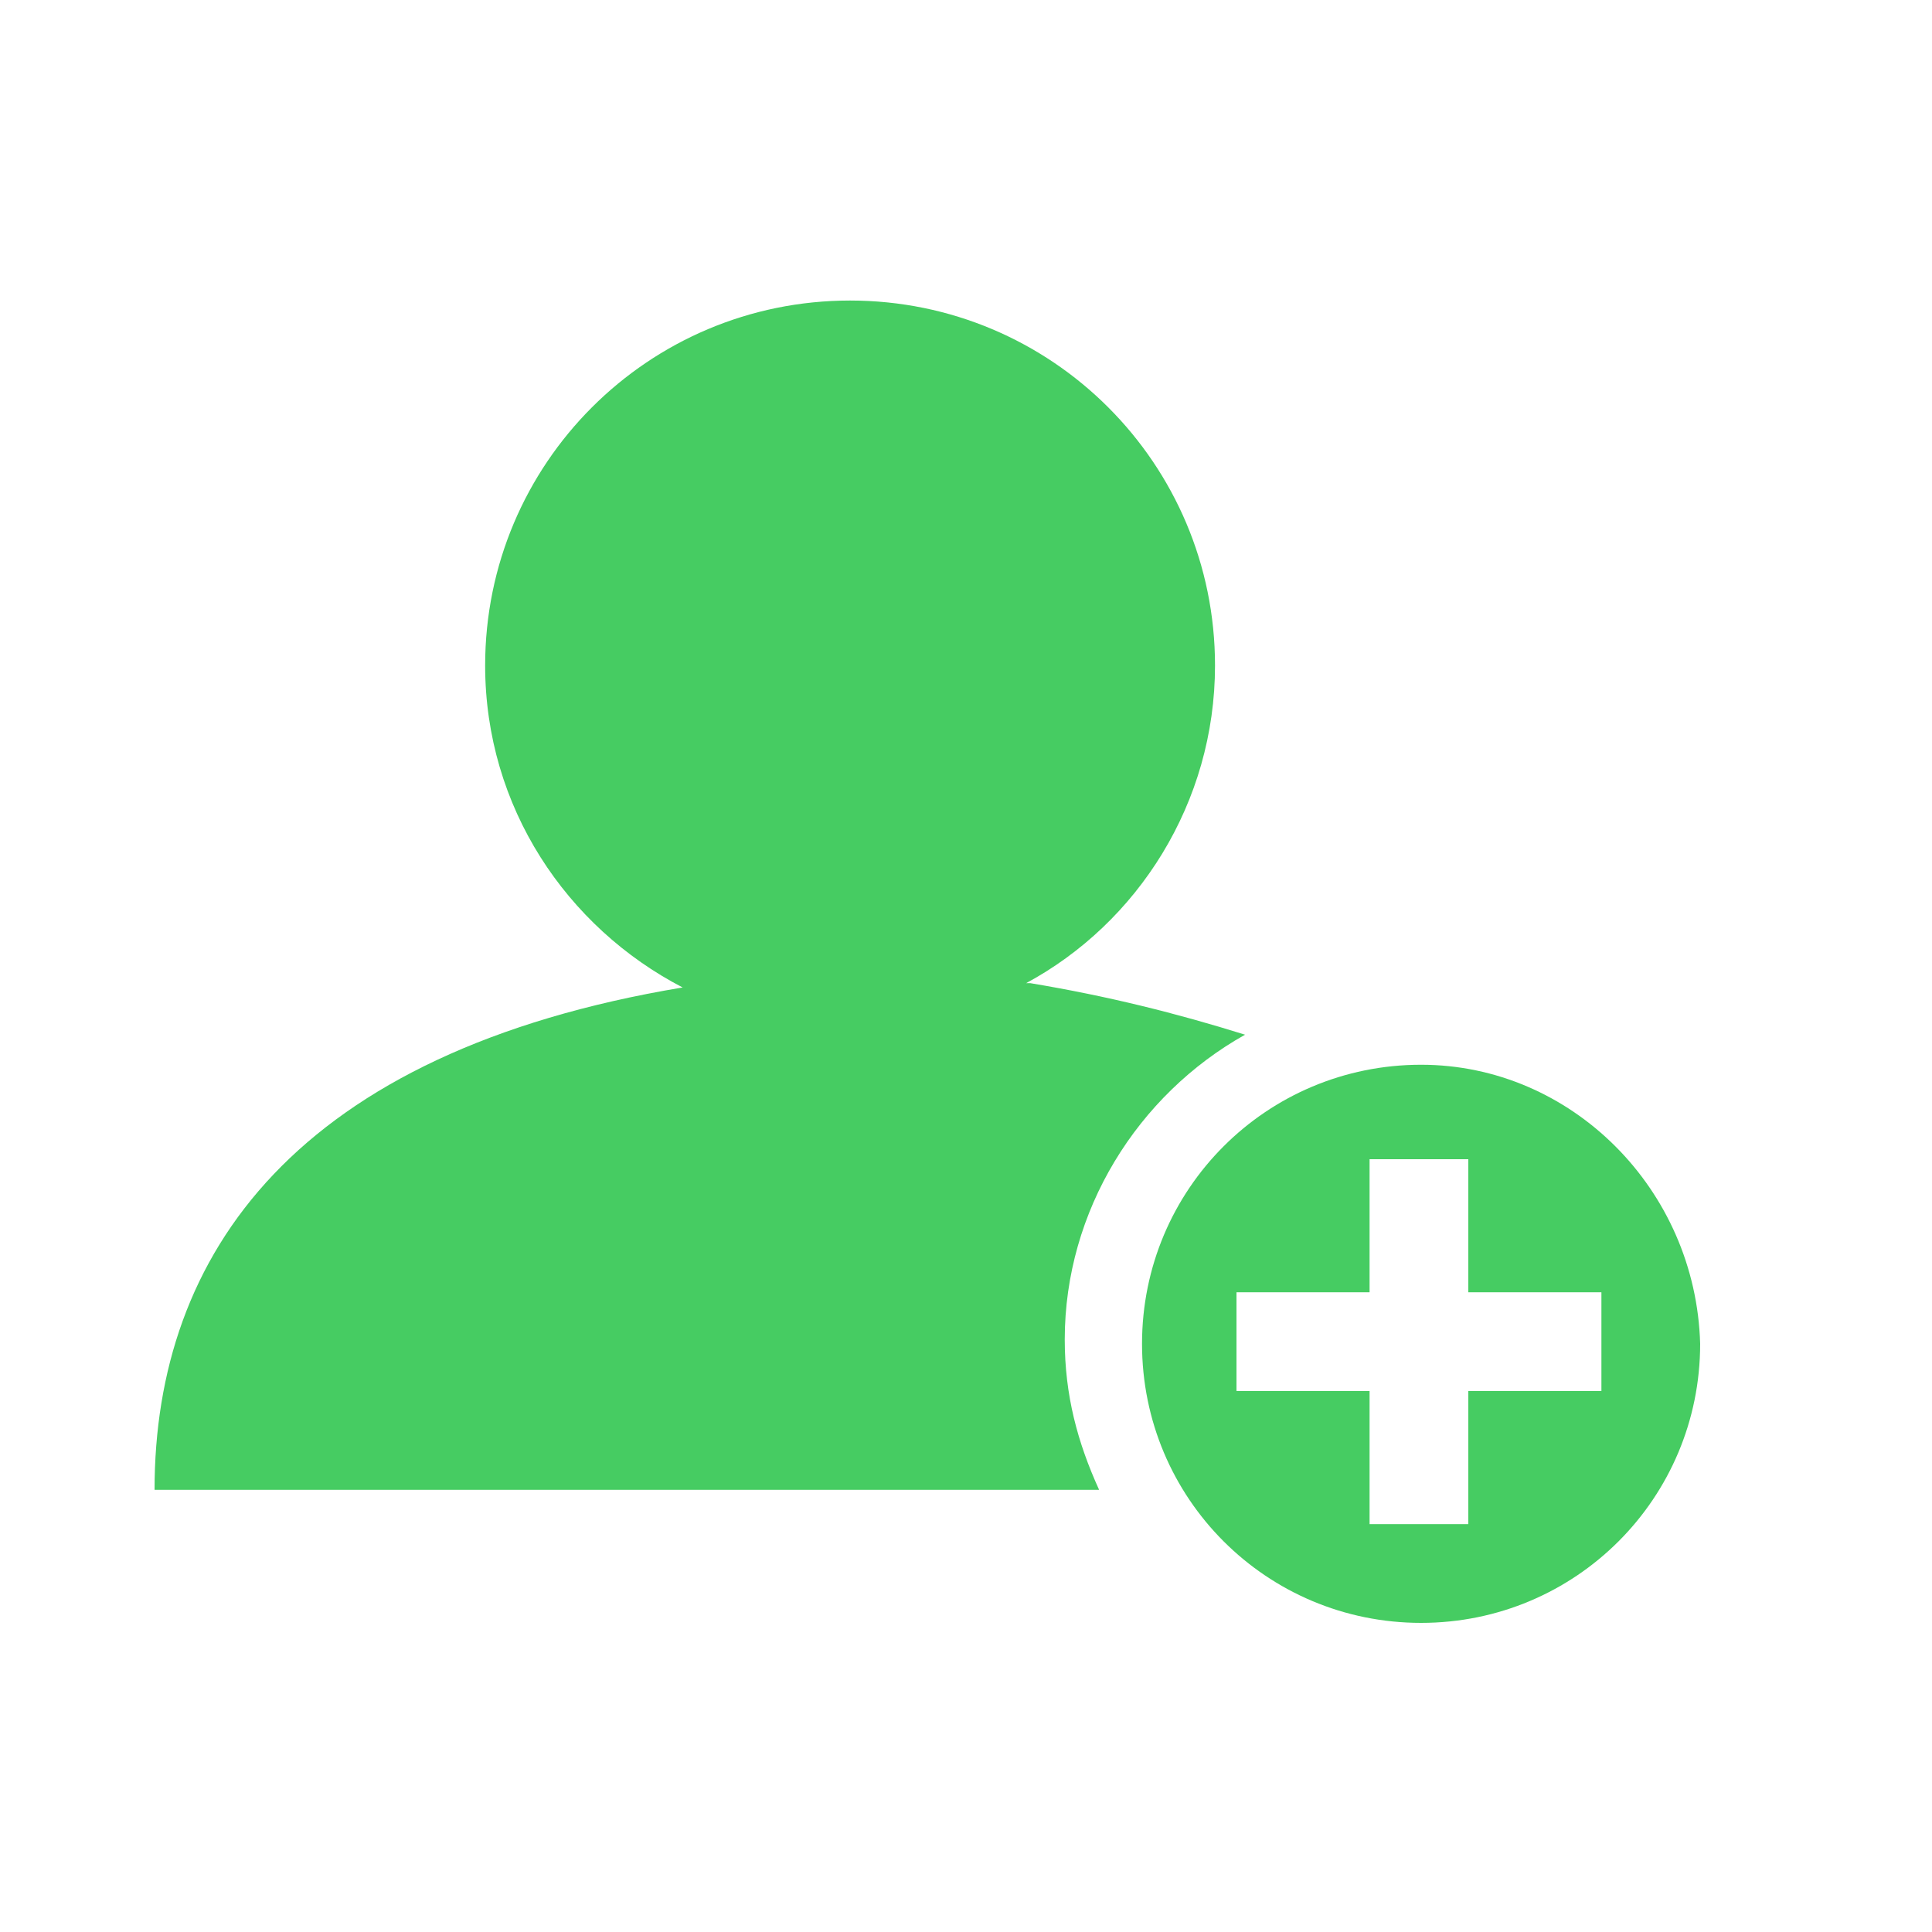
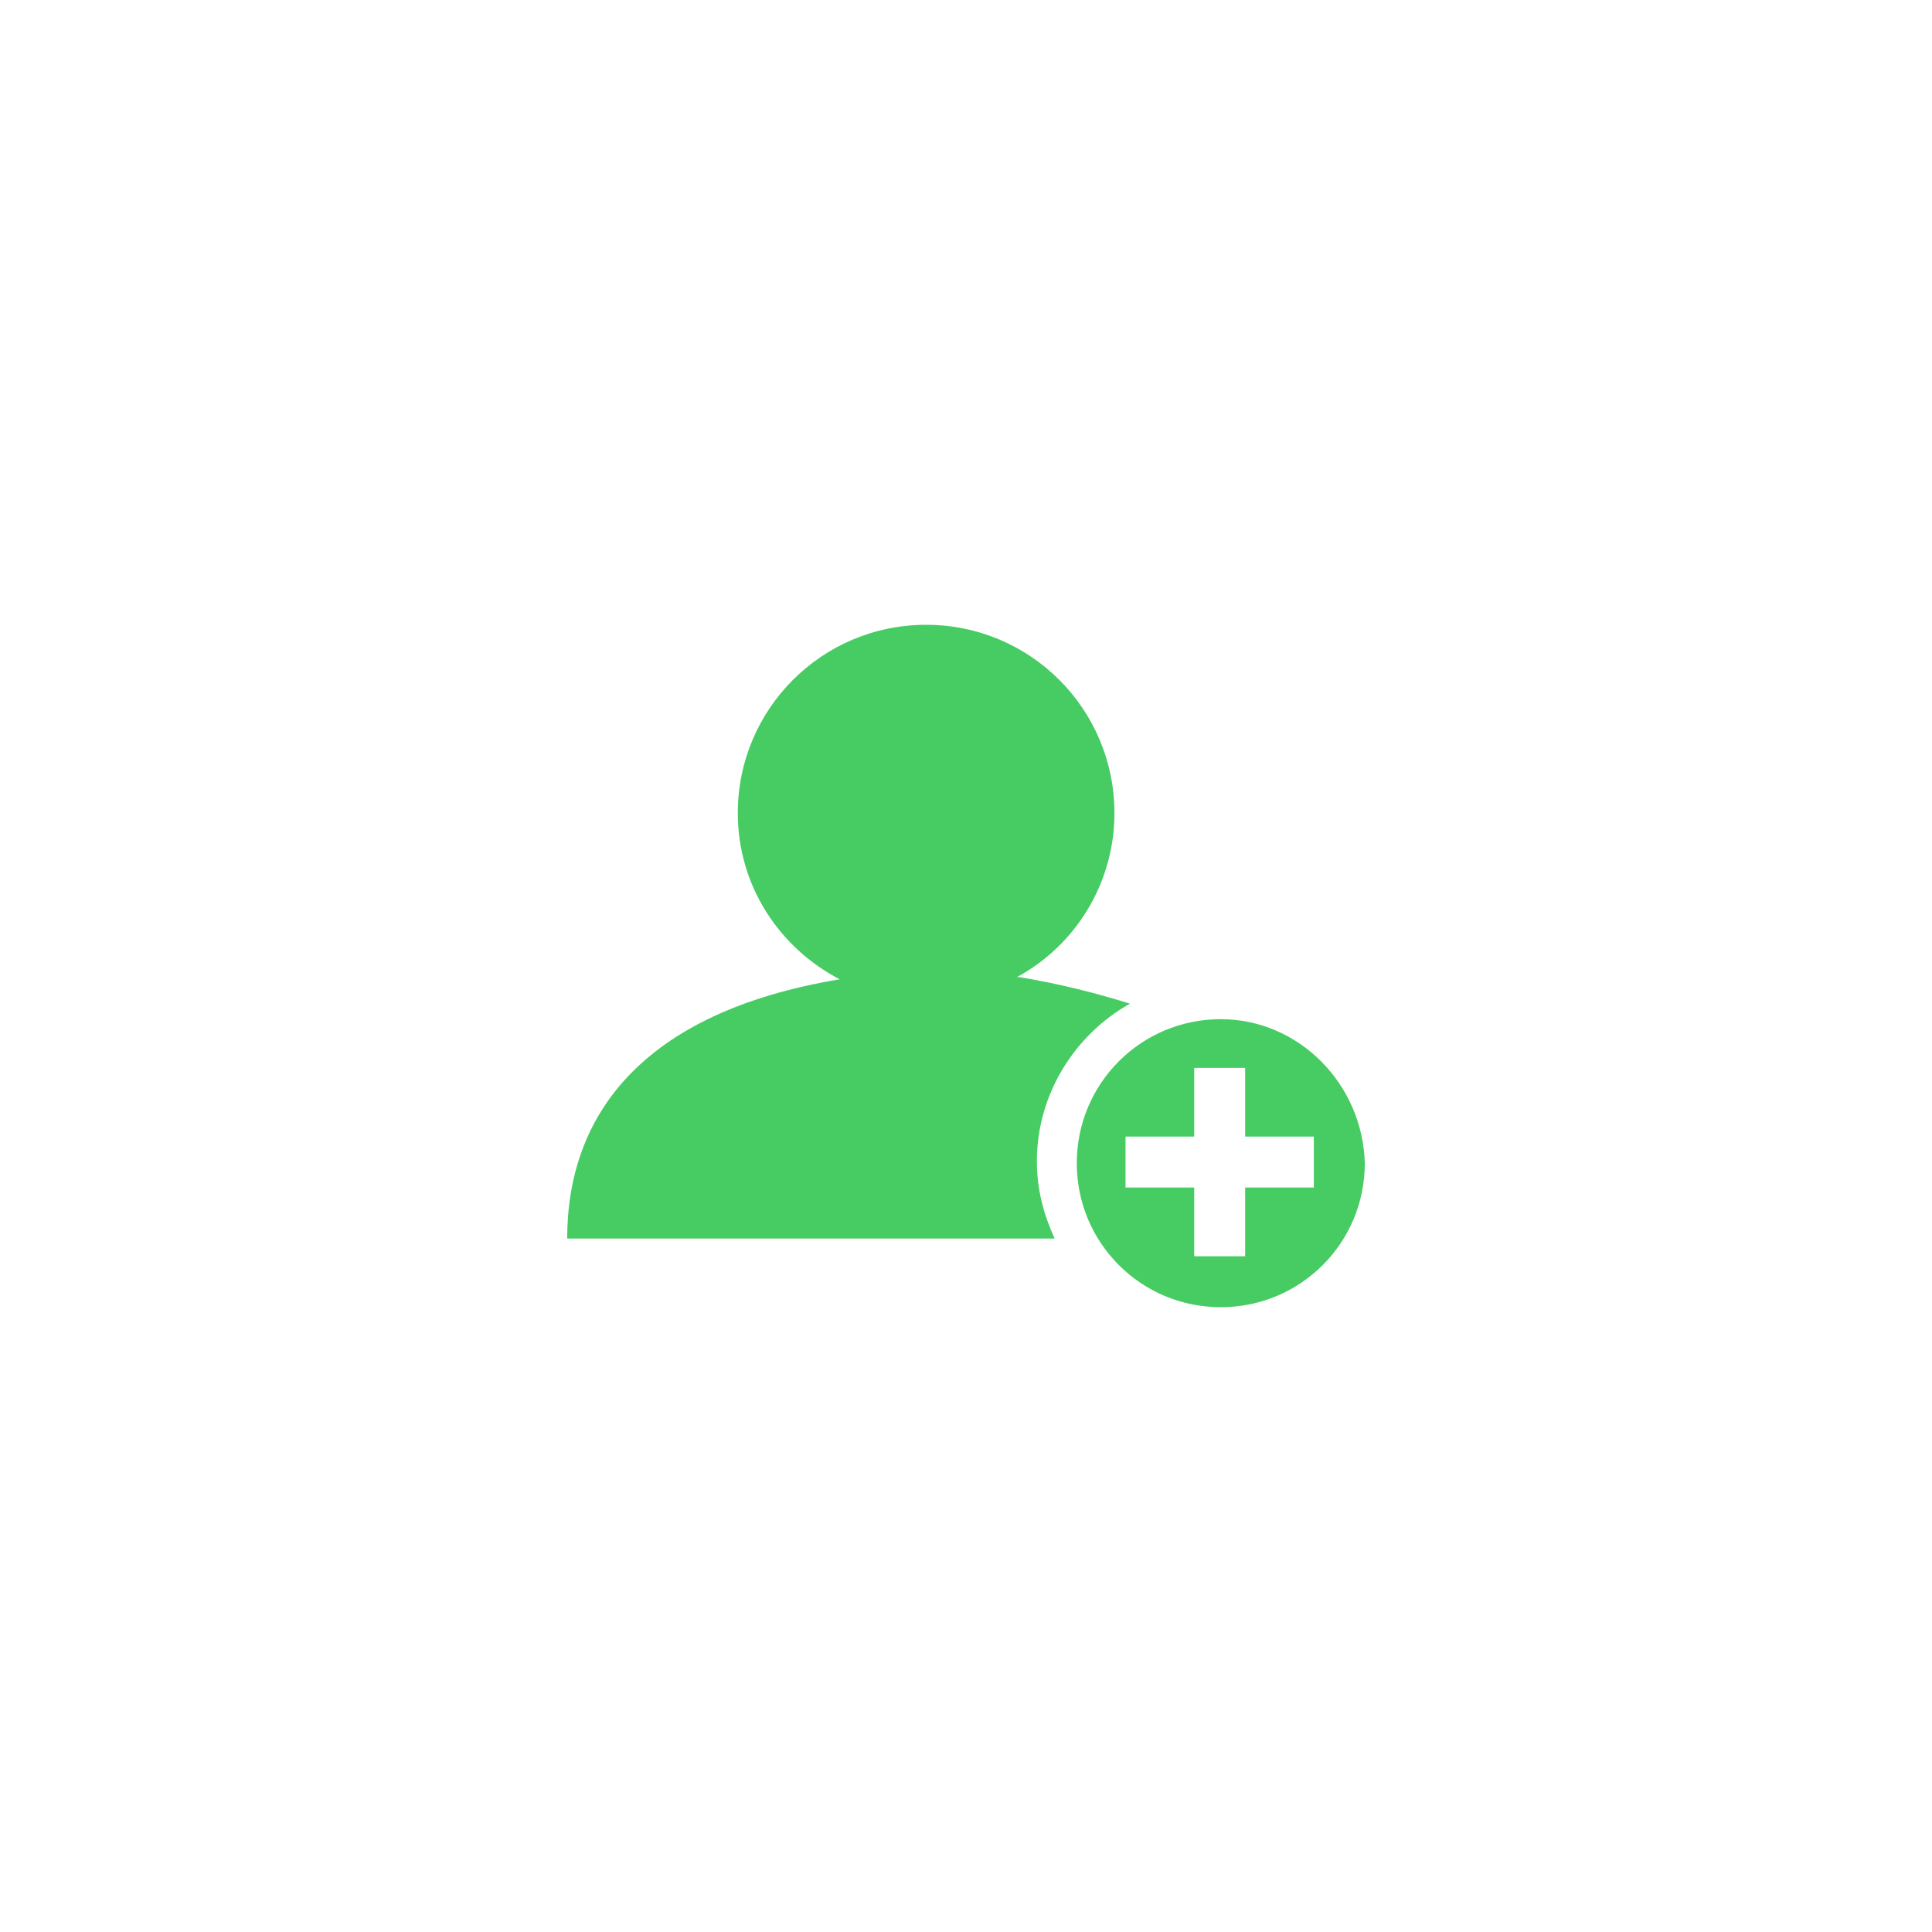
- <svg xmlns="http://www.w3.org/2000/svg" width="45" height="45">
-   <style type="text/css">.st0{display:none;}
+ <svg xmlns="http://www.w3.org/2000/svg" version="1.1" id="Layer_1" x="0px" y="0px" viewBox="0 0 87.2 87.2" style="enable-background:new 0 0 87.2 87.2;" xml:space="preserve">
+   <style type="text/css">
+ 	.st0{display:none;}
	.st1{display:inline;}
	.st2{fill:#46CC62;}
- 	.st3{display:inline;fill:#46CC62;}</style>
-   <g>
-     <rect fill="none" id="canvas_background" height="47" width="47" y="-1" x="-1" />
+ 	.st3{display:inline;fill:#46CC62;}
+ </style>
+   <g class="st0">
+     <g id="Layer_1_7_" class="st1">
+       <g>
+         <path class="st2" d="M60.2,25.3H36.5c-0.9,0-1.7,0.7-1.7,1.7v15H27c-0.9,0-1.7,0.7-1.7,1.7v16.6c0,0.9,0.7,1.7,1.7,1.7h15.8h17.4     c0.9,0,1.7-0.7,1.7-1.7V43.6V27C61.9,26.1,61.1,25.3,60.2,25.3z M38.2,28.6h20.4v12.1l-6.3-3.5c-0.5-0.3-1.1-0.3-1.6,0l-8.3,4.6     h-4.1L38.2,28.6L38.2,28.6z M28.6,45.2h7.9h4.6v13.3H28.6V45.2z M58.5,58.5H44.4v-14l7.1-3.9l7.1,3.9L58.5,58.5     C58.5,58.5,58.5,58.5,58.5,58.5z" />
+         <path class="st2" d="M33.2,47.3h-2.5c-0.2,0-0.4,0.2-0.4,0.4v2.5c0,0.2,0.2,0.4,0.4,0.4h2.5c0.2,0,0.4-0.2,0.4-0.4v-2.5     C33.6,47.5,33.4,47.3,33.2,47.3z" />
+         <path class="st2" d="M39,47.3h-2.5c-0.2,0-0.4,0.2-0.4,0.4v2.5c0,0.2,0.2,0.4,0.4,0.4H39c0.2,0,0.4-0.2,0.4-0.4v-2.5     C39.4,47.5,39.2,47.3,39,47.3z" />
+         <path class="st2" d="M33.2,53.1h-2.5c-0.2,0-0.4,0.2-0.4,0.4V56c0,0.2,0.2,0.4,0.4,0.4h2.5c0.2,0,0.4-0.2,0.4-0.4v-2.5     C33.6,53.3,33.4,53.1,33.2,53.1z" />
+         <path class="st2" d="M39,53.1h-2.5c-0.2,0-0.4,0.2-0.4,0.4V56c0,0.2,0.2,0.4,0.4,0.4H39c0.2,0,0.4-0.2,0.4-0.4v-2.5     C39.4,53.3,39.2,53.1,39,53.1z" />
+         <path class="st2" d="M49.8,47.3h-2.5c-0.2,0-0.4,0.2-0.4,0.4v2.5c0,0.2,0.2,0.4,0.4,0.4h2.5c0.2,0,0.4-0.2,0.4-0.4v-2.5     C50.2,47.5,50,47.3,49.8,47.3z" />
+         <path class="st2" d="M53.1,50.7h2.5c0.2,0,0.4-0.2,0.4-0.4v-2.5c0-0.2-0.2-0.4-0.4-0.4h-2.5c-0.2,0-0.4,0.2-0.4,0.4v2.5     C52.7,50.5,52.9,50.7,53.1,50.7z" />
+         <path class="st2" d="M49.8,53.1h-2.5c-0.2,0-0.4,0.2-0.4,0.4V56c0,0.2,0.2,0.4,0.4,0.4h2.5c0.2,0,0.4-0.2,0.4-0.4v-2.5     C50.2,53.3,50,53.1,49.8,53.1z" />
+         <path class="st2" d="M53.1,56.5h2.5c0.2,0,0.4-0.2,0.4-0.4v-2.5c0-0.2-0.2-0.4-0.4-0.4h-2.5c-0.2,0-0.4,0.2-0.4,0.4V56     C52.7,56.3,52.9,56.5,53.1,56.5z" />
+         <path class="st2" d="M41.5,34.6H44c0.2,0,0.4-0.2,0.4-0.4v-2.5c0-0.2-0.2-0.4-0.4-0.4h-2.5c-0.2,0-0.4,0.2-0.4,0.4v2.5     C41.1,34.4,41.3,34.6,41.5,34.6z" />
+         <path class="st2" d="M47.3,34.6h2.5c0.2,0,0.4-0.2,0.4-0.4v-2.5c0-0.2-0.2-0.4-0.4-0.4h-2.5c-0.2,0-0.4,0.2-0.4,0.4v2.5     C46.9,34.4,47.1,34.6,47.3,34.6z" />
+         <path class="st2" d="M44,40.4c0.2,0,0.4-0.2,0.4-0.4v-2.5c0-0.2-0.2-0.4-0.4-0.4h-2.5c-0.2,0-0.4,0.2-0.4,0.4V40     c0,0.2,0.2,0.4,0.4,0.4H44z" />
+         <path class="st2" d="M53.1,34.6h2.5c0.2,0,0.4-0.2,0.4-0.4v-2.5c0-0.2-0.2-0.4-0.4-0.4h-2.5c-0.2,0-0.4,0.2-0.4,0.4v2.5     C52.7,34.4,52.9,34.6,53.1,34.6z" />
+       </g>
+     </g>
+   </g>
+   <g class="st0">
+     <polygon class="st3" points="31.2,26.7 31.2,43 39.7,43 39.7,50.4 56,50.4 56,26.7  " />
+     <polygon class="st3" points="31.2,45.7 31.2,50.4 35.9,50.4  " />
+     <rect x="31.2" y="52.7" class="st3" width="24.8" height="2.8" />
+     <polygon class="st3" points="37.5,45.3 33.9,45.3 37.5,48.9  " />
+     <rect x="31.2" y="57.7" class="st3" width="24.8" height="2.8" />
+   </g>
+   <g class="st0">
+     <g class="st1">
+       <path class="st2" d="M60.9,54c0-0.1-0.5-2.3-1.5-4.7c-1.4-3.5-3.2-5.8-5.4-6.9c-0.3-0.2-3.5-1.7-3.5-1.7L49,39.5l-1.9,1.9    l-1.2,0.1l-2-2l-1.5,1.3L39.8,42l-12.9,1.1c-0.2,0-0.4,0.2-0.5,0.4c-0.1,0.2-0.1,0.5,0,0.7c1,1.8,1.9,3.5,2.6,5    c-0.1,0.1-0.2,0.2-0.3,0.3c-2.4,2.4-2.3,4.8-1.5,6.1c0.5,0.9,1.5,1.3,2.4,1.3c0.5,0,1.1-0.1,1.5-0.4c0.1-0.1,0.3-0.2,0.4-0.3    c0.2,0.8,0.4,1.6,0.5,2.2C32.4,61.4,32,63,32,63c-0.1,0.2,0,0.4,0.1,0.6c0.1,0.2,0.3,0.3,0.5,0.3c0,0,0,0,0,0l20.5-0.8    c0.4,0,0.7-0.3,0.7-0.7c0-0.5,0-1,0-1.6c0.1,0,0.3,0,0.4,0c0.7,0,1.4-0.2,1.9-0.7l3.8-3.4C60.8,56.1,61.1,55,60.9,54z M33.5,62.5    c0.1-1.2,0.1-3.6-0.8-7.2c1.1-0.9,1.5-2.2,1.3-3.4c0.1,0,0.2,0.1,0.2,0.1l0.8-0.1c0.3,0,0.5-0.1,0.6-0.3c0.1-0.2,0.2-0.4,0.1-0.7    l-2-5.1c-0.1-0.1-0.2-0.2-0.4-0.2l-0.5,0c-0.2,0-0.2,0.1-0.2,0.3l1.8,4.7c0,0.1,0,0.2,0,0.3C34.3,51,34.2,51,34.1,51l-0.2,0    c-0.1,0-0.1,0-0.2,0.1c0,0,0-0.1-0.1-0.1c-0.6-1.1-2.1-1-2.7-0.9c-0.7-1.7-1.7-3.7-2.8-5.8l19.8-1.6c0.7,1.7,3.1,7.7,4.2,13.9    c-0.3,0.9-0.4,2.4,0.4,3.4c0,0.6,0.1,1.2,0.1,1.8L33.5,62.5z M53.3,55.1l0.5-4.2c0.4,0.9,0.8,1.9,1,2.8L53.3,55.1z" />
+       <path class="st2" d="M46.5,39.4c3.8,0,6.7-3.6,6.7-9.5c0-4.1-1.9-6.6-6.7-6.6c-4.8,0-6.8,2.5-6.7,6.6    C39.8,35.9,42.7,39.4,46.5,39.4z" />
+       <path class="st2" d="M36.7,55.9l9.9-0.6c0.6,0,1-0.5,1-1.1c0-0.6-0.5-1-1.1-1l-9.9,0.6c-0.6,0-1,0.5-1,1.1    C35.6,55.5,36.1,55.9,36.7,55.9C36.6,55.9,36.6,55.9,36.7,55.9z" />
+       <path class="st2" d="M47.1,57.4L37.2,58c-0.6,0-1,0.5-1,1.1c0,0.5,0.5,1,1,1c0,0,0,0,0.1,0l9.9-0.6c0.6,0,1-0.5,1-1.1    C48.1,57.8,47.6,57.4,47.1,57.4z" />
+       <path class="st2" d="M37.2,51.3c0.4,0.2,0.8,0.3,1.3,0.3c0.4,0,0.7-0.2,0.9-0.5c0.2-0.3,0.2-0.6,0.1-1l-1.4-3.6    c-0.1-0.4-0.4-0.7-0.8-0.9c-0.4-0.2-0.8-0.3-1.3-0.3c-0.4,0-0.7,0.2-0.9,0.5c-0.2,0.3-0.2,0.6-0.1,1l1.4,3.6    C36.5,50.7,36.8,51,37.2,51.3z M36,46.4c0.1-0.1,0.2-0.2,0.3-0.2c0.1,0,0.3,0,0.4,0.1c0.1,0.1,0.2,0.2,0.3,0.3l1.4,3.6    c0,0.1,0,0.2,0,0.3c-0.1,0.1-0.2,0.1-0.3,0.2c-0.1,0-0.3,0-0.4-0.1c-0.1-0.1-0.2-0.2-0.3-0.3L36,46.7C36,46.6,36,46.4,36,46.4z" />
+       <path class="st2" d="M40.9,51.1c0.1,0.1,0.2,0.2,0.4,0.2l1.8-0.1c0.3,0,0.5-0.1,0.6-0.3c0.1-0.2,0.2-0.4,0.1-0.7L43,48.3    c0-0.1-0.1-0.2-0.2-0.2C42.7,48,42.6,48,42.5,48l0,0c0.1,0,0.2,0,0.2-0.1c0.1-0.1,0.1-0.2,0-0.2L42,45.7c-0.1-0.3-0.3-0.5-0.6-0.6    c-0.3-0.2-0.5-0.2-0.8-0.2l-1.8,0.1c-0.2,0-0.2,0.1-0.2,0.3L40.9,51.1z M41.9,48.6c0.1,0.1,0.2,0.1,0.2,0.2l0.4,1.1    c0,0.1,0,0.2,0,0.3c-0.1,0.1-0.1,0.1-0.2,0.1l-0.7,0.1l-0.7-1.8l0.7-0.1C41.7,48.5,41.8,48.6,41.9,48.6z M40.5,45.8    c0.1,0,0.2,0,0.3,0.1s0.2,0.1,0.2,0.2l0.4,1.1c0,0.1,0,0.2,0,0.3c-0.1,0.1-0.1,0.1-0.2,0.1l-0.7,0.1l-0.7-1.8L40.5,45.8z" />
+       <path class="st2" d="M43.3,47c0.1,0.3,0.4,0.6,0.8,0.9c0.4,0.3,0.9,0.4,1.3,0.4c0.1,0,0.3,0,0.4,0.1c0.1,0.1,0.2,0.2,0.3,0.3    l0.4,0.9c0,0.1,0,0.2,0,0.3C46.3,50,46.2,50,46.1,50c-0.1,0-0.3,0-0.4-0.1c-0.1-0.1-0.2-0.2-0.3-0.3l-0.1-0.2    c-0.1-0.1-0.2-0.2-0.4-0.2l-0.5,0c-0.2,0-0.2,0.1-0.2,0.3l0.1,0.2c0.1,0.4,0.4,0.7,0.8,0.9c0.4,0.2,0.8,0.3,1.3,0.3    c0.4,0,0.7-0.2,0.9-0.5c0.2-0.3,0.2-0.6,0.1-1l-0.4-0.9c-0.1-0.3-0.4-0.6-0.8-0.9c-0.4-0.3-0.9-0.4-1.3-0.3c-0.1,0-0.3,0-0.4-0.1    c-0.1-0.1-0.2-0.2-0.3-0.3L44,46c0-0.1,0-0.2,0-0.3c0.1-0.1,0.2-0.2,0.3-0.2c0.1,0,0.3,0,0.4,0.1c0.1,0.1,0.2,0.2,0.3,0.3l0.1,0.2    c0.1,0.1,0.2,0.2,0.4,0.2l0.5,0c0.2,0,0.2-0.1,0.2-0.3l-0.1-0.2c-0.1-0.4-0.4-0.7-0.8-0.9c-0.4-0.2-0.8-0.3-1.3-0.3    c-0.4,0-0.7,0.2-1,0.5c-0.2,0.3-0.2,0.6-0.1,1L43.3,47z" />
+     </g>
  </g>
  <g>
-     <g id="svg_1" class="st0">
-       <g class="st1" id="Layer_1_7_">
-         <g id="svg_2">
-           <path id="svg_3" d="m60.2,25.3l-23.7,0c-0.9,0 -1.7,0.7 -1.7,1.7l0,15l-7.8,0c-0.9,0 -1.7,0.7 -1.7,1.7l0,16.6c0,0.9 0.7,1.7 1.7,1.7l15.8,0l17.4,0c0.9,0 1.7,-0.7 1.7,-1.7l0,-16.7l0,-16.6c0,-0.9 -0.8,-1.7 -1.7,-1.7zm-22,3.3l20.4,0l0,12.1l-6.3,-3.5c-0.5,-0.3 -1.1,-0.3 -1.6,0l-8.3,4.6l-4.1,0l-0.1,-13.2l0,0zm-9.6,16.6l7.9,0l4.6,0l0,13.3l-12.5,0l0,-13.3zm29.9,13.3l-14.1,0l0,-14l7.1,-3.9l7.1,3.9l-0.1,14c0,0 0,0 0,0z" class="st2" />
-           <path id="svg_4" d="m33.2,47.3l-2.5,0c-0.2,0 -0.4,0.2 -0.4,0.4l0,2.5c0,0.2 0.2,0.4 0.4,0.4l2.5,0c0.2,0 0.4,-0.2 0.4,-0.4l0,-2.5c0,-0.2 -0.2,-0.4 -0.4,-0.4z" class="st2" />
-           <path id="svg_5" d="m39,47.3l-2.5,0c-0.2,0 -0.4,0.2 -0.4,0.4l0,2.5c0,0.2 0.2,0.4 0.4,0.4l2.5,0c0.2,0 0.4,-0.2 0.4,-0.4l0,-2.5c0,-0.2 -0.2,-0.4 -0.4,-0.4z" class="st2" />
-           <path id="svg_6" d="m33.2,53.1l-2.5,0c-0.2,0 -0.4,0.2 -0.4,0.4l0,2.5c0,0.2 0.2,0.4 0.4,0.4l2.5,0c0.2,0 0.4,-0.2 0.4,-0.4l0,-2.5c0,-0.2 -0.2,-0.4 -0.4,-0.4z" class="st2" />
-           <path id="svg_7" d="m39,53.1l-2.5,0c-0.2,0 -0.4,0.2 -0.4,0.4l0,2.5c0,0.2 0.2,0.4 0.4,0.4l2.5,0c0.2,0 0.4,-0.2 0.4,-0.4l0,-2.5c0,-0.2 -0.2,-0.4 -0.4,-0.4z" class="st2" />
-           <path id="svg_8" d="m49.8,47.3l-2.5,0c-0.2,0 -0.4,0.2 -0.4,0.4l0,2.5c0,0.2 0.2,0.4 0.4,0.4l2.5,0c0.2,0 0.4,-0.2 0.4,-0.4l0,-2.5c0,-0.2 -0.2,-0.4 -0.4,-0.4z" class="st2" />
-           <path id="svg_9" d="m53.1,50.7l2.5,0c0.2,0 0.4,-0.2 0.4,-0.4l0,-2.5c0,-0.2 -0.2,-0.4 -0.4,-0.4l-2.5,0c-0.2,0 -0.4,0.2 -0.4,0.4l0,2.5c0,0.2 0.2,0.4 0.4,0.4z" class="st2" />
-           <path id="svg_10" d="m49.8,53.1l-2.5,0c-0.2,0 -0.4,0.2 -0.4,0.4l0,2.5c0,0.2 0.2,0.4 0.4,0.4l2.5,0c0.2,0 0.4,-0.2 0.4,-0.4l0,-2.5c0,-0.2 -0.2,-0.4 -0.4,-0.4z" class="st2" />
-           <path id="svg_11" d="m53.1,56.5l2.5,0c0.2,0 0.4,-0.2 0.4,-0.4l0,-2.5c0,-0.2 -0.2,-0.4 -0.4,-0.4l-2.5,0c-0.2,0 -0.4,0.2 -0.4,0.4l0,2.4c0,0.3 0.2,0.5 0.4,0.5z" class="st2" />
-           <path id="svg_12" d="m41.5,34.6l2.5,0c0.2,0 0.4,-0.2 0.4,-0.4l0,-2.5c0,-0.2 -0.2,-0.4 -0.4,-0.4l-2.5,0c-0.2,0 -0.4,0.2 -0.4,0.4l0,2.5c0,0.2 0.2,0.4 0.4,0.4z" class="st2" />
-           <path id="svg_13" d="m47.3,34.6l2.5,0c0.2,0 0.4,-0.2 0.4,-0.4l0,-2.5c0,-0.2 -0.2,-0.4 -0.4,-0.4l-2.5,0c-0.2,0 -0.4,0.2 -0.4,0.4l0,2.5c0,0.2 0.2,0.4 0.4,0.4z" class="st2" />
-           <path id="svg_14" d="m44,40.4c0.2,0 0.4,-0.2 0.4,-0.4l0,-2.5c0,-0.2 -0.2,-0.4 -0.4,-0.4l-2.5,0c-0.2,0 -0.4,0.2 -0.4,0.4l0,2.5c0,0.2 0.2,0.4 0.4,0.4l2.5,0z" class="st2" />
-           <path id="svg_15" d="m53.1,34.6l2.5,0c0.2,0 0.4,-0.2 0.4,-0.4l0,-2.5c0,-0.2 -0.2,-0.4 -0.4,-0.4l-2.5,0c-0.2,0 -0.4,0.2 -0.4,0.4l0,2.5c0,0.2 0.2,0.4 0.4,0.4z" class="st2" />
-         </g>
-       </g>
-     </g>
-     <g id="svg_16" class="st0">
-       <polygon id="svg_17" points="31.2,26.7 31.2,43 39.7,43 39.7,50.4 56,50.4 56,26.7  " class="st3" />
-       <polygon id="svg_18" points="31.2,45.7 31.2,50.4 35.9,50.4  " class="st3" />
-       <rect id="svg_19" height="2.8" width="24.8" class="st3" y="52.7" x="31.2" />
-       <polygon id="svg_20" points="37.5,45.3 33.9,45.3 37.5,48.9  " class="st3" />
-       <rect id="svg_21" height="2.8" width="24.8" class="st3" y="57.7" x="31.2" />
-     </g>
-     <g id="svg_22" class="st0">
-       <g id="svg_23" class="st1">
-         <path id="svg_24" d="m60.9,54c0,-0.1 -0.5,-2.3 -1.5,-4.7c-1.4,-3.5 -3.2,-5.8 -5.4,-6.9c-0.3,-0.2 -3.5,-1.7 -3.5,-1.7l-1.5,-1.2l-1.9,1.9l-1.2,0.1l-2,-2l-1.5,1.3l-2.6,1.2l-12.9,1.1c-0.2,0 -0.4,0.2 -0.5,0.4c-0.1,0.2 -0.1,0.5 0,0.7c1,1.8 1.9,3.5 2.6,5c-0.1,0.1 -0.2,0.2 -0.3,0.3c-2.4,2.4 -2.3,4.8 -1.5,6.1c0.5,0.9 1.5,1.3 2.4,1.3c0.5,0 1.1,-0.1 1.5,-0.4c0.1,-0.1 0.3,-0.2 0.4,-0.3c0.2,0.8 0.4,1.6 0.5,2.2c0.4,3 0,4.6 0,4.6c-0.1,0.2 0,0.4 0.1,0.6c0.1,0.2 0.3,0.3 0.5,0.3c0,0 0,0 0,0l20.5,-0.8c0.4,0 0.7,-0.3 0.7,-0.7c0,-0.5 0,-1 0,-1.6c0.1,0 0.3,0 0.4,0c0.7,0 1.4,-0.2 1.9,-0.7l3.8,-3.4c0.9,-0.6 1.2,-1.7 1,-2.7zm-27.4,8.5c0.1,-1.2 0.1,-3.6 -0.8,-7.2c1.1,-0.9 1.5,-2.2 1.3,-3.4c0.1,0 0.2,0.1 0.2,0.1l0.8,-0.1c0.3,0 0.5,-0.1 0.6,-0.3c0.1,-0.2 0.2,-0.4 0.1,-0.7l-2,-5.1c-0.1,-0.1 -0.2,-0.2 -0.4,-0.2l-0.5,0c-0.2,0 -0.2,0.1 -0.2,0.3l1.8,4.7c0,0.1 0,0.2 0,0.3c-0.1,0.1 -0.2,0.1 -0.3,0.1l-0.2,0c-0.1,0 -0.1,0 -0.2,0.1c0,0 0,-0.1 -0.1,-0.1c-0.6,-1.1 -2.1,-1 -2.7,-0.9c-0.7,-1.7 -1.7,-3.7 -2.8,-5.8l19.8,-1.6c0.7,1.7 3.1,7.7 4.2,13.9c-0.3,0.9 -0.4,2.4 0.4,3.4c0,0.6 0.1,1.2 0.1,1.8l-19.1,0.7zm19.8,-7.4l0.5,-4.2c0.4,0.9 0.8,1.9 1,2.8l-1.5,1.4z" class="st2" />
-         <path id="svg_25" d="m46.5,39.4c3.8,0 6.7,-3.6 6.7,-9.5c0,-4.1 -1.9,-6.6 -6.7,-6.6c-4.8,0 -6.8,2.5 -6.7,6.6c0,6 2.9,9.5 6.7,9.5z" class="st2" />
-         <path id="svg_26" d="m36.7,55.9l9.9,-0.6c0.6,0 1,-0.5 1,-1.1c0,-0.6 -0.5,-1 -1.1,-1l-9.9,0.6c-0.6,0 -1,0.5 -1,1.1c0,0.6 0.5,1 1.1,1c-0.1,0 -0.1,0 0,0z" class="st2" />
-         <path id="svg_27" d="m47.1,57.4l-9.9,0.6c-0.6,0 -1,0.5 -1,1.1c0,0.5 0.5,1 1,1c0,0 0,0 0.1,0l9.9,-0.6c0.6,0 1,-0.5 1,-1.1c-0.1,-0.6 -0.6,-1 -1.1,-1z" class="st2" />
-         <path id="svg_28" d="m37.2,51.3c0.4,0.2 0.8,0.3 1.3,0.3c0.4,0 0.7,-0.2 0.9,-0.5c0.2,-0.3 0.2,-0.6 0.1,-1l-1.4,-3.6c-0.1,-0.4 -0.4,-0.7 -0.8,-0.9c-0.4,-0.2 -0.8,-0.3 -1.3,-0.3c-0.4,0 -0.7,0.2 -0.9,0.5c-0.2,0.3 -0.2,0.6 -0.1,1l1.4,3.6c0.1,0.3 0.4,0.6 0.8,0.9zm-1.2,-4.9c0.1,-0.1 0.2,-0.2 0.3,-0.2c0.1,0 0.3,0 0.4,0.1c0.1,0.1 0.2,0.2 0.3,0.3l1.4,3.6c0,0.1 0,0.2 0,0.3c-0.1,0.1 -0.2,0.1 -0.3,0.2c-0.1,0 -0.3,0 -0.4,-0.1c-0.1,-0.1 -0.2,-0.2 -0.3,-0.3l-1.4,-3.6c0,-0.1 0,-0.3 0,-0.3z" class="st2" />
-         <path id="svg_29" d="m40.9,51.1c0.1,0.1 0.2,0.2 0.4,0.2l1.8,-0.1c0.3,0 0.5,-0.1 0.6,-0.3c0.1,-0.2 0.2,-0.4 0.1,-0.7l-0.8,-1.9c0,-0.1 -0.1,-0.2 -0.2,-0.2c-0.1,-0.1 -0.2,-0.1 -0.3,-0.1l0,0c0.1,0 0.2,0 0.2,-0.1c0.1,-0.1 0.1,-0.2 0,-0.2l-0.7,-2c-0.1,-0.3 -0.3,-0.5 -0.6,-0.6c-0.3,-0.2 -0.5,-0.2 -0.8,-0.2l-1.8,0.1c-0.2,0 -0.2,0.1 -0.2,0.3l2.3,5.8zm1,-2.5c0.1,0.1 0.2,0.1 0.2,0.2l0.4,1.1c0,0.1 0,0.2 0,0.3c-0.1,0.1 -0.1,0.1 -0.2,0.1l-0.7,0.1l-0.7,-1.8l0.7,-0.1c0.1,0 0.2,0.1 0.3,0.1zm-1.4,-2.8c0.1,0 0.2,0 0.3,0.1s0.2,0.1 0.2,0.2l0.4,1.1c0,0.1 0,0.2 0,0.3c-0.1,0.1 -0.1,0.1 -0.2,0.1l-0.7,0.1l-0.7,-1.8l0.7,-0.1z" class="st2" />
-         <path id="svg_30" d="m43.3,47c0.1,0.3 0.4,0.6 0.8,0.9c0.4,0.3 0.9,0.4 1.3,0.4c0.1,0 0.3,0 0.4,0.1c0.1,0.1 0.2,0.2 0.3,0.3l0.4,0.9c0,0.1 0,0.2 0,0.3c-0.2,0.1 -0.3,0.1 -0.4,0.1c-0.1,0 -0.3,0 -0.4,-0.1c-0.1,-0.1 -0.2,-0.2 -0.3,-0.3l-0.1,-0.2c-0.1,-0.1 -0.2,-0.2 -0.4,-0.2l-0.5,0c-0.2,0 -0.2,0.1 -0.2,0.3l0.1,0.2c0.1,0.4 0.4,0.7 0.8,0.9c0.4,0.2 0.8,0.3 1.3,0.3c0.4,0 0.7,-0.2 0.9,-0.5c0.2,-0.3 0.2,-0.6 0.1,-1l-0.4,-0.9c-0.1,-0.3 -0.4,-0.6 -0.8,-0.9c-0.4,-0.3 -0.9,-0.4 -1.3,-0.3c-0.1,0 -0.3,0 -0.4,-0.1c-0.1,-0.1 -0.2,-0.2 -0.3,-0.3l-0.2,-0.9c0,-0.1 0,-0.2 0,-0.3c0.1,-0.1 0.2,-0.2 0.3,-0.2c0.1,0 0.3,0 0.4,0.1c0.1,0.1 0.2,0.2 0.3,0.3l0.1,0.2c0.1,0.1 0.2,0.2 0.4,0.2l0.5,0c0.2,0 0.2,-0.1 0.2,-0.3l-0.1,-0.2c-0.1,-0.4 -0.4,-0.7 -0.8,-0.9c-0.4,-0.2 -0.8,-0.3 -1.3,-0.3c-0.4,0 -0.7,0.2 -1,0.5c-0.2,0.3 -0.2,0.6 -0.1,1l0.4,0.9z" class="st2" />
-       </g>
-     </g>
-     <g id="svg_31">
-       <path id="svg_32" d="m29,24.1c-1.6,-0.5 -3.2,-0.9 -5,-1.2l-0.1,0c2.6,-1.4 4.4,-4.2 4.4,-7.4c0,-4.7 -3.8,-8.5 -8.5,-8.5s-8.5,3.8 -8.5,8.5c0,3.3 1.9,6.1 4.6,7.5c-9,1.5 -12.3,6.2 -12.3,11.7l22,0c-0.5,-1.1 -0.8,-2.2 -0.8,-3.5c0,-3 1.7,-5.7 4.2,-7.1z" class="st2" />
-       <path id="svg_33" d="m33.1,24.8c-3.6,0 -6.5,2.9 -6.5,6.5c0,3.6 2.9,6.5 6.5,6.5c3.6,0 6.5,-2.9 6.5,-6.5c-0.1,-3.6 -3,-6.5 -6.5,-6.5zm4.2,7.6l-3.1,0l0,3.1l-2.3,0l0,-3.1l-3.1,0l0,-2.3l3.1,0l0,-3.1l2.3,0l0,3.1l3.1,0l0,2.3z" class="st2" />
-     </g>
+     <path class="st2" d="M51,45.3c-1.6-0.5-3.2-0.9-5-1.2h-0.1c2.6-1.4,4.4-4.2,4.4-7.4c0-4.7-3.8-8.5-8.5-8.5s-8.5,3.8-8.5,8.5   c0,3.3,1.9,6.1,4.6,7.5c-9,1.5-12.3,6.2-12.3,11.7h22c-0.5-1.1-0.8-2.2-0.8-3.5C46.8,49.4,48.5,46.7,51,45.3z" />
+     <path class="st2" d="M55.1,46c-3.6,0-6.5,2.9-6.5,6.5c0,3.6,2.9,6.5,6.5,6.5c3.6,0,6.5-2.9,6.5-6.5C61.5,48.9,58.6,46,55.1,46z    M59.3,53.6h-3.1v3.1h-2.3v-3.1h-3.1v-2.3h3.1v-3.1h2.3v3.1h3.1V53.6z" />
  </g>
</svg>
